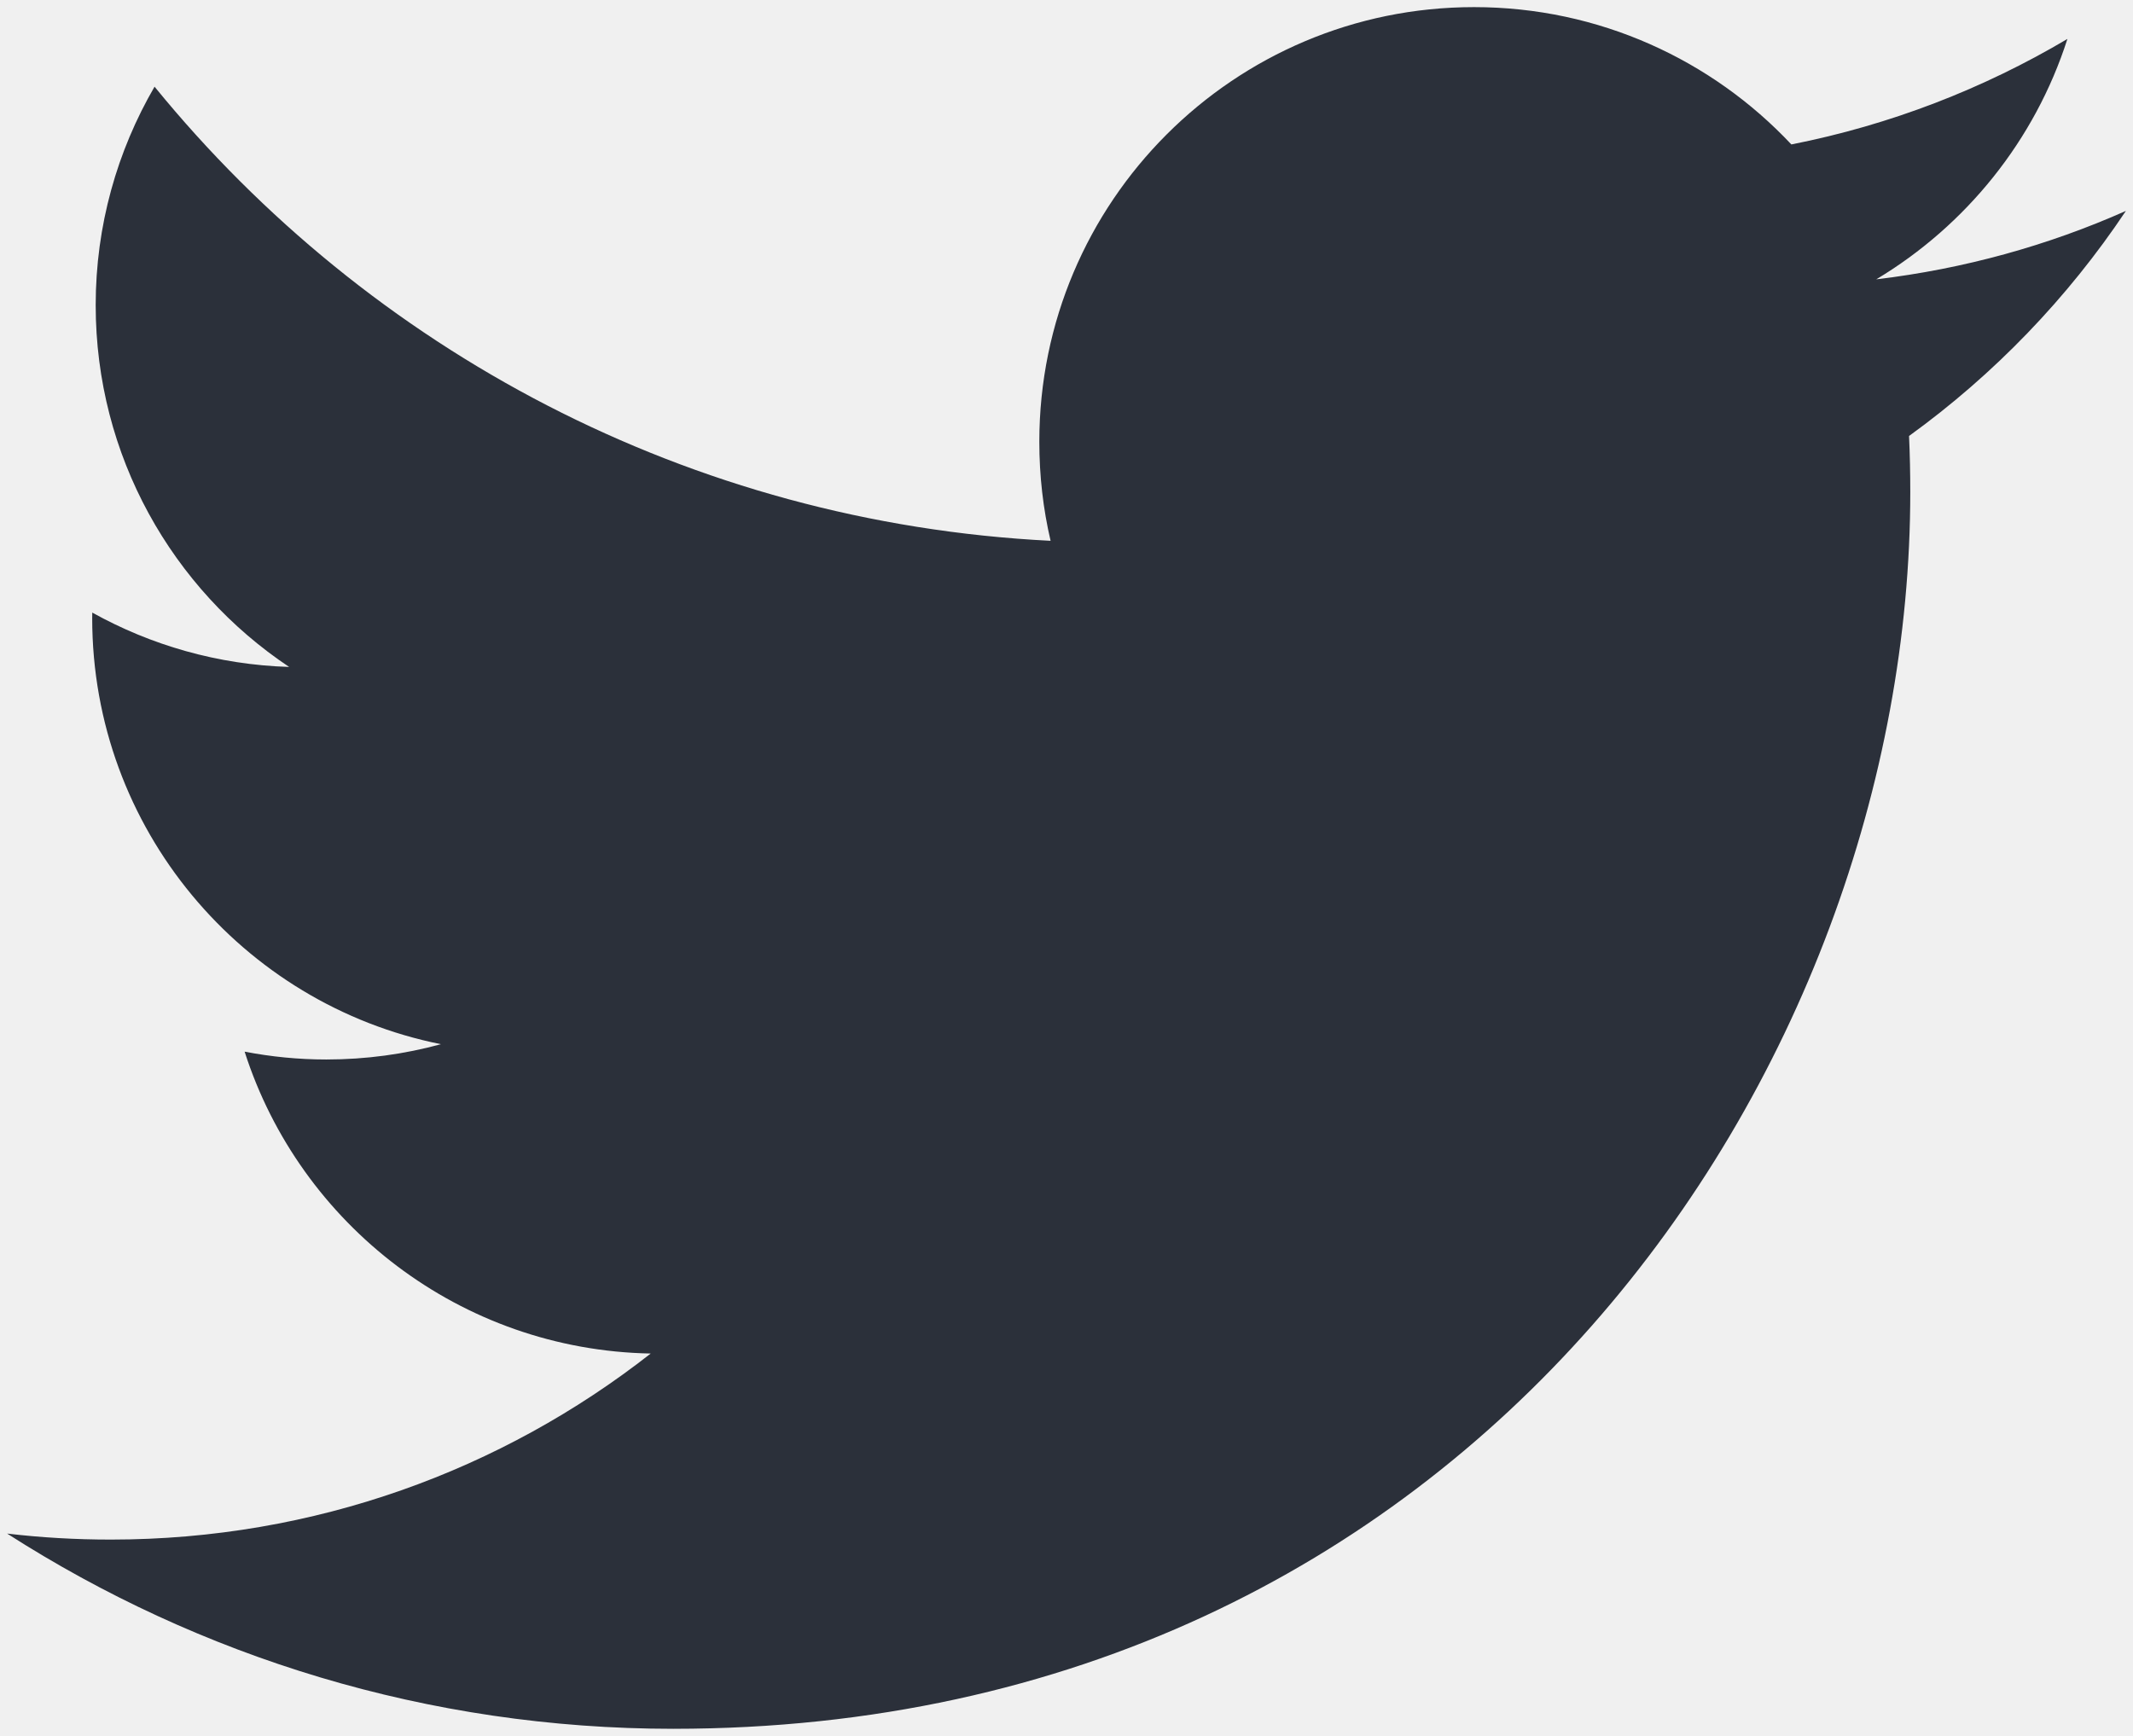
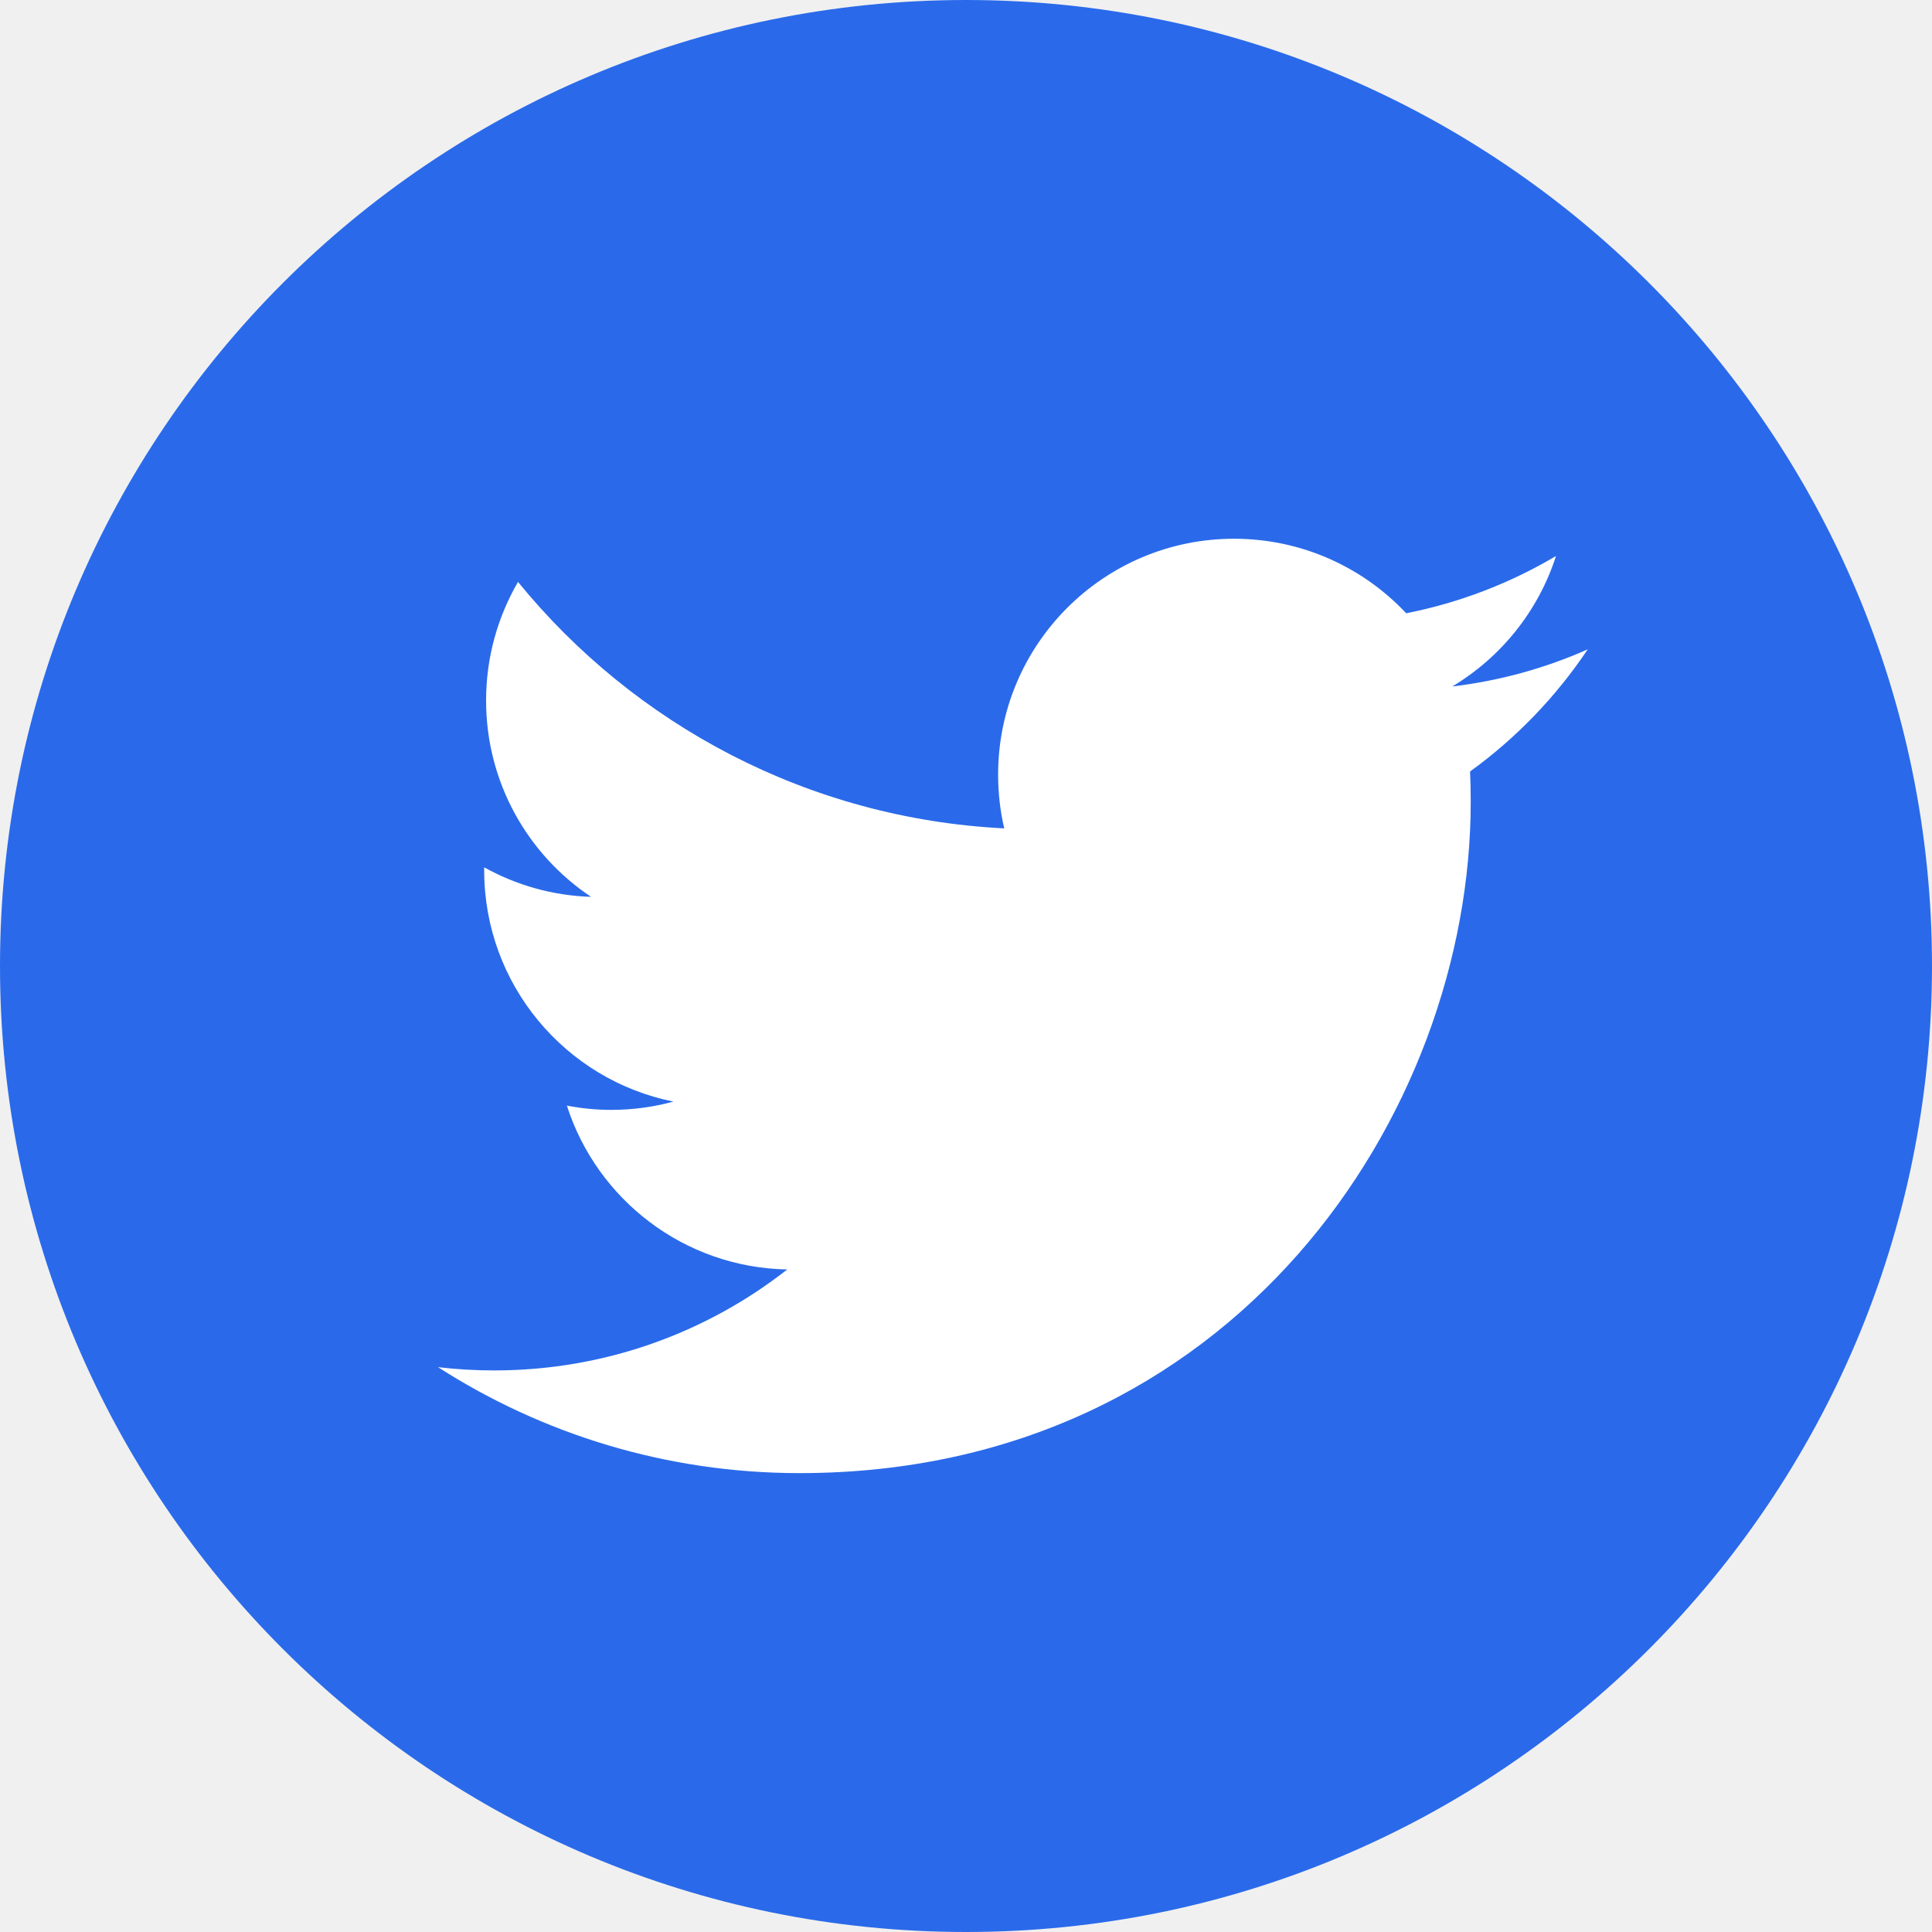
- <svg xmlns="http://www.w3.org/2000/svg" version="1.1" id="svg3626" viewBox="0 0 300 244.187" height="244.187" width="300">
-   <defs id="defs3628" />
-   <g transform="translate(-539.1795,-568.8578)" id="layer1">
-     <path id="path3611" style="fill:#2B303A;fill-opacity:1;fill-rule:nonzero;stroke:none" d="m 633.898,812.045 c 112.46,0 173.956,-93.168 173.956,-173.956 0,-2.646 -0.054,-5.281 -0.173,-7.903 11.938,-8.63 22.314,-19.4 30.498,-31.66 -10.955,4.869 -22.744,8.147 -35.111,9.626 12.623,-7.569 22.314,-19.543 26.886,-33.817 -11.813,7.003 -24.895,12.093 -38.824,14.841 -11.157,-11.884 -27.041,-19.317 -44.629,-19.317 -33.764,0 -61.144,27.381 -61.144,61.132 0,4.798 0.536,9.465 1.585,13.941 -50.815,-2.557 -95.874,-26.886 -126.025,-63.88 -5.251,9.035 -8.279,19.531 -8.279,30.73 0,21.212 10.794,39.938 27.208,50.893 -10.031,-0.31 -19.454,-3.063 -27.69,-7.647 -0.009,0.257 -0.009,0.507 -0.009,0.781 0,29.61 21.075,54.332 49.051,59.934 -5.138,1.401 -10.543,2.152 -16.122,2.152 -3.934,0 -7.766,-0.387 -11.491,-1.103 7.784,24.293 30.355,41.971 57.115,42.465 -20.926,16.402 -47.287,26.171 -75.937,26.171 -4.929,0 -9.798,-0.28 -14.584,-0.846 27.059,17.344 59.189,27.464 93.722,27.464" />
+ <svg xmlns="http://www.w3.org/2000/svg" version="1.1" id="Layer_1" x="0px" y="0px" width="300px" height="300px" viewBox="0 0 300 300" enable-background="new 0 0 300 300" xml:space="preserve">
+   <g>
+     <circle fill="#2A6AEA" cx="150" cy="150" r="150" />
+   </g>
+   <g id="layer1" transform="translate(-539.1795,-568.8578)">
+     <path id="path3611" fill="#FFFFFF" d="M663.339,797.602c67.373,0,104.213-55.813,104.213-104.212c0-1.585-0.032-3.164-0.103-4.735   c7.151-5.171,13.367-11.622,18.27-18.967c-6.563,2.917-13.626,4.881-21.034,5.767c7.563-4.535,13.368-11.708,16.107-20.259   c-7.077,4.196-14.914,7.245-23.259,8.89c-6.684-7.119-16.2-11.572-26.736-11.572c-20.227,0-36.63,16.403-36.63,36.623   c0,2.875,0.321,5.67,0.95,8.352c-30.443-1.532-57.436-16.106-75.499-38.269c-3.146,5.413-4.96,11.701-4.96,18.41   c0,12.707,6.466,23.926,16.299,30.489c-6.009-0.186-11.654-1.835-16.589-4.581c-0.005,0.153-0.005,0.303-0.005,0.468   c0,17.738,12.625,32.549,29.385,35.905c-3.078,0.839-6.316,1.289-9.658,1.289c-2.356,0-4.652-0.232-6.884-0.661   c4.663,14.555,18.185,25.144,34.216,25.44c-12.536,9.826-28.328,15.678-45.492,15.678c-2.953,0-5.87-0.167-8.737-0.507   c16.21,10.391,35.459,16.453,56.146,16.453" />
  </g>
</svg>
